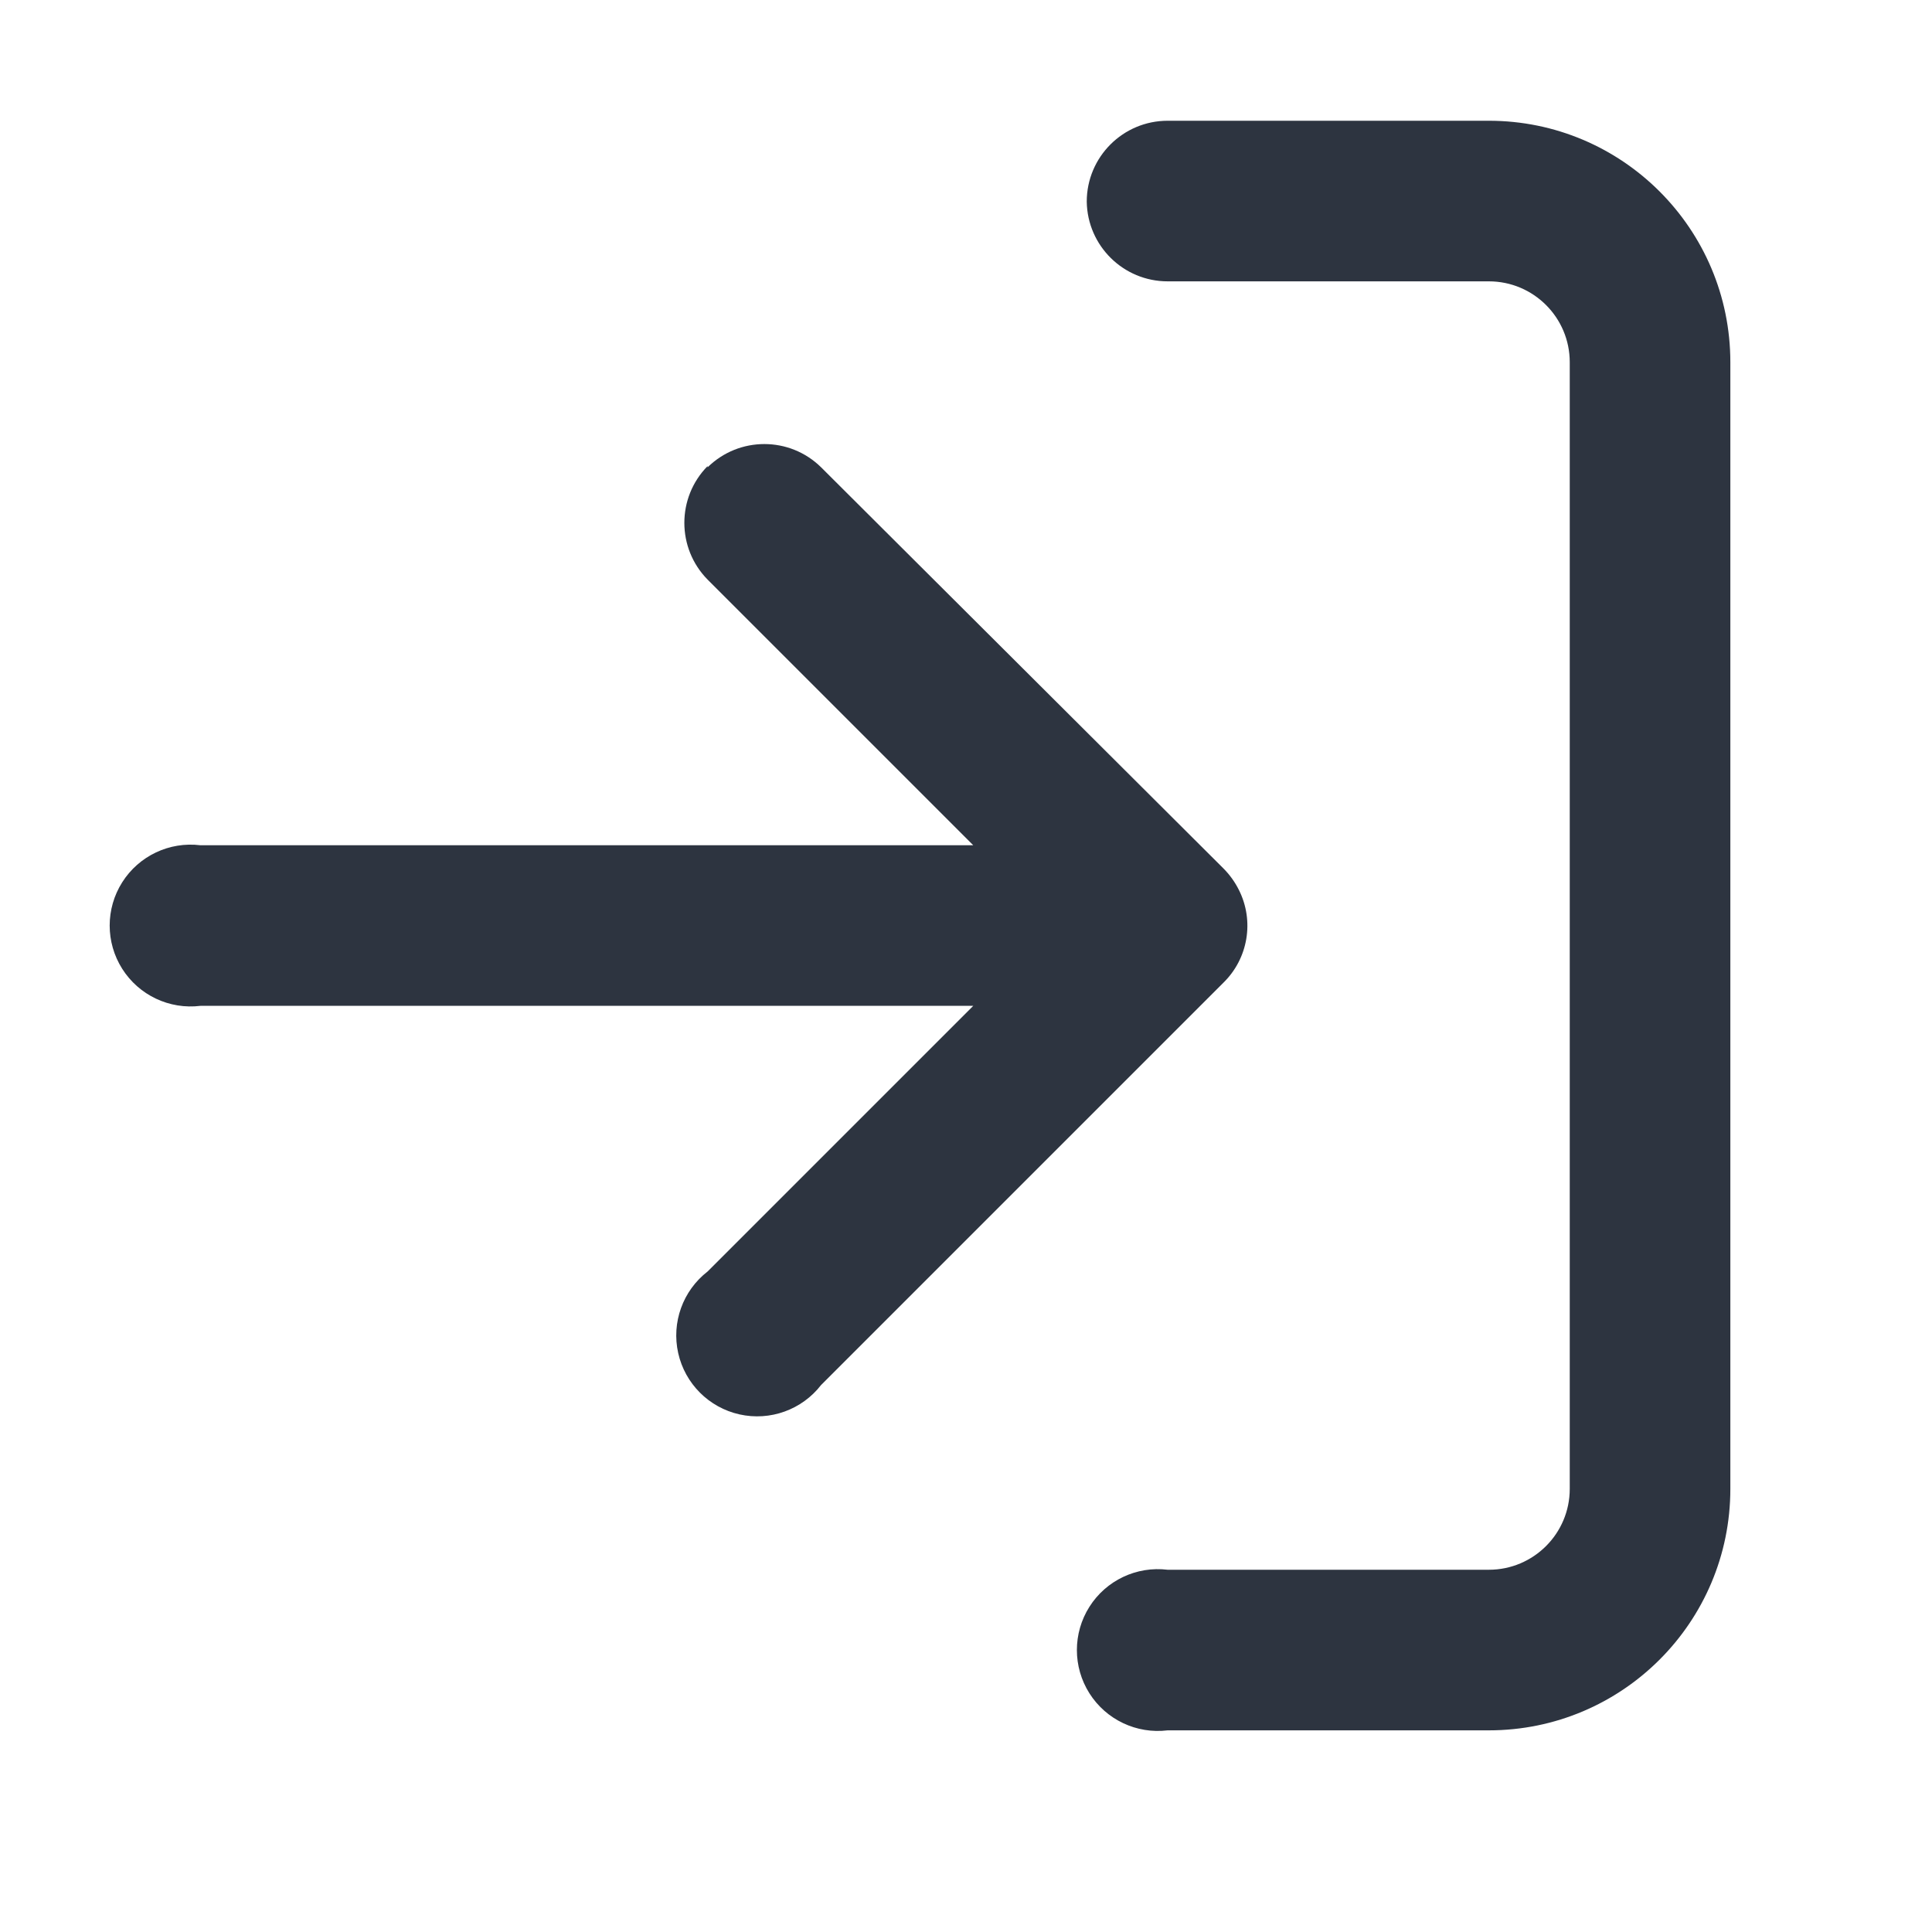
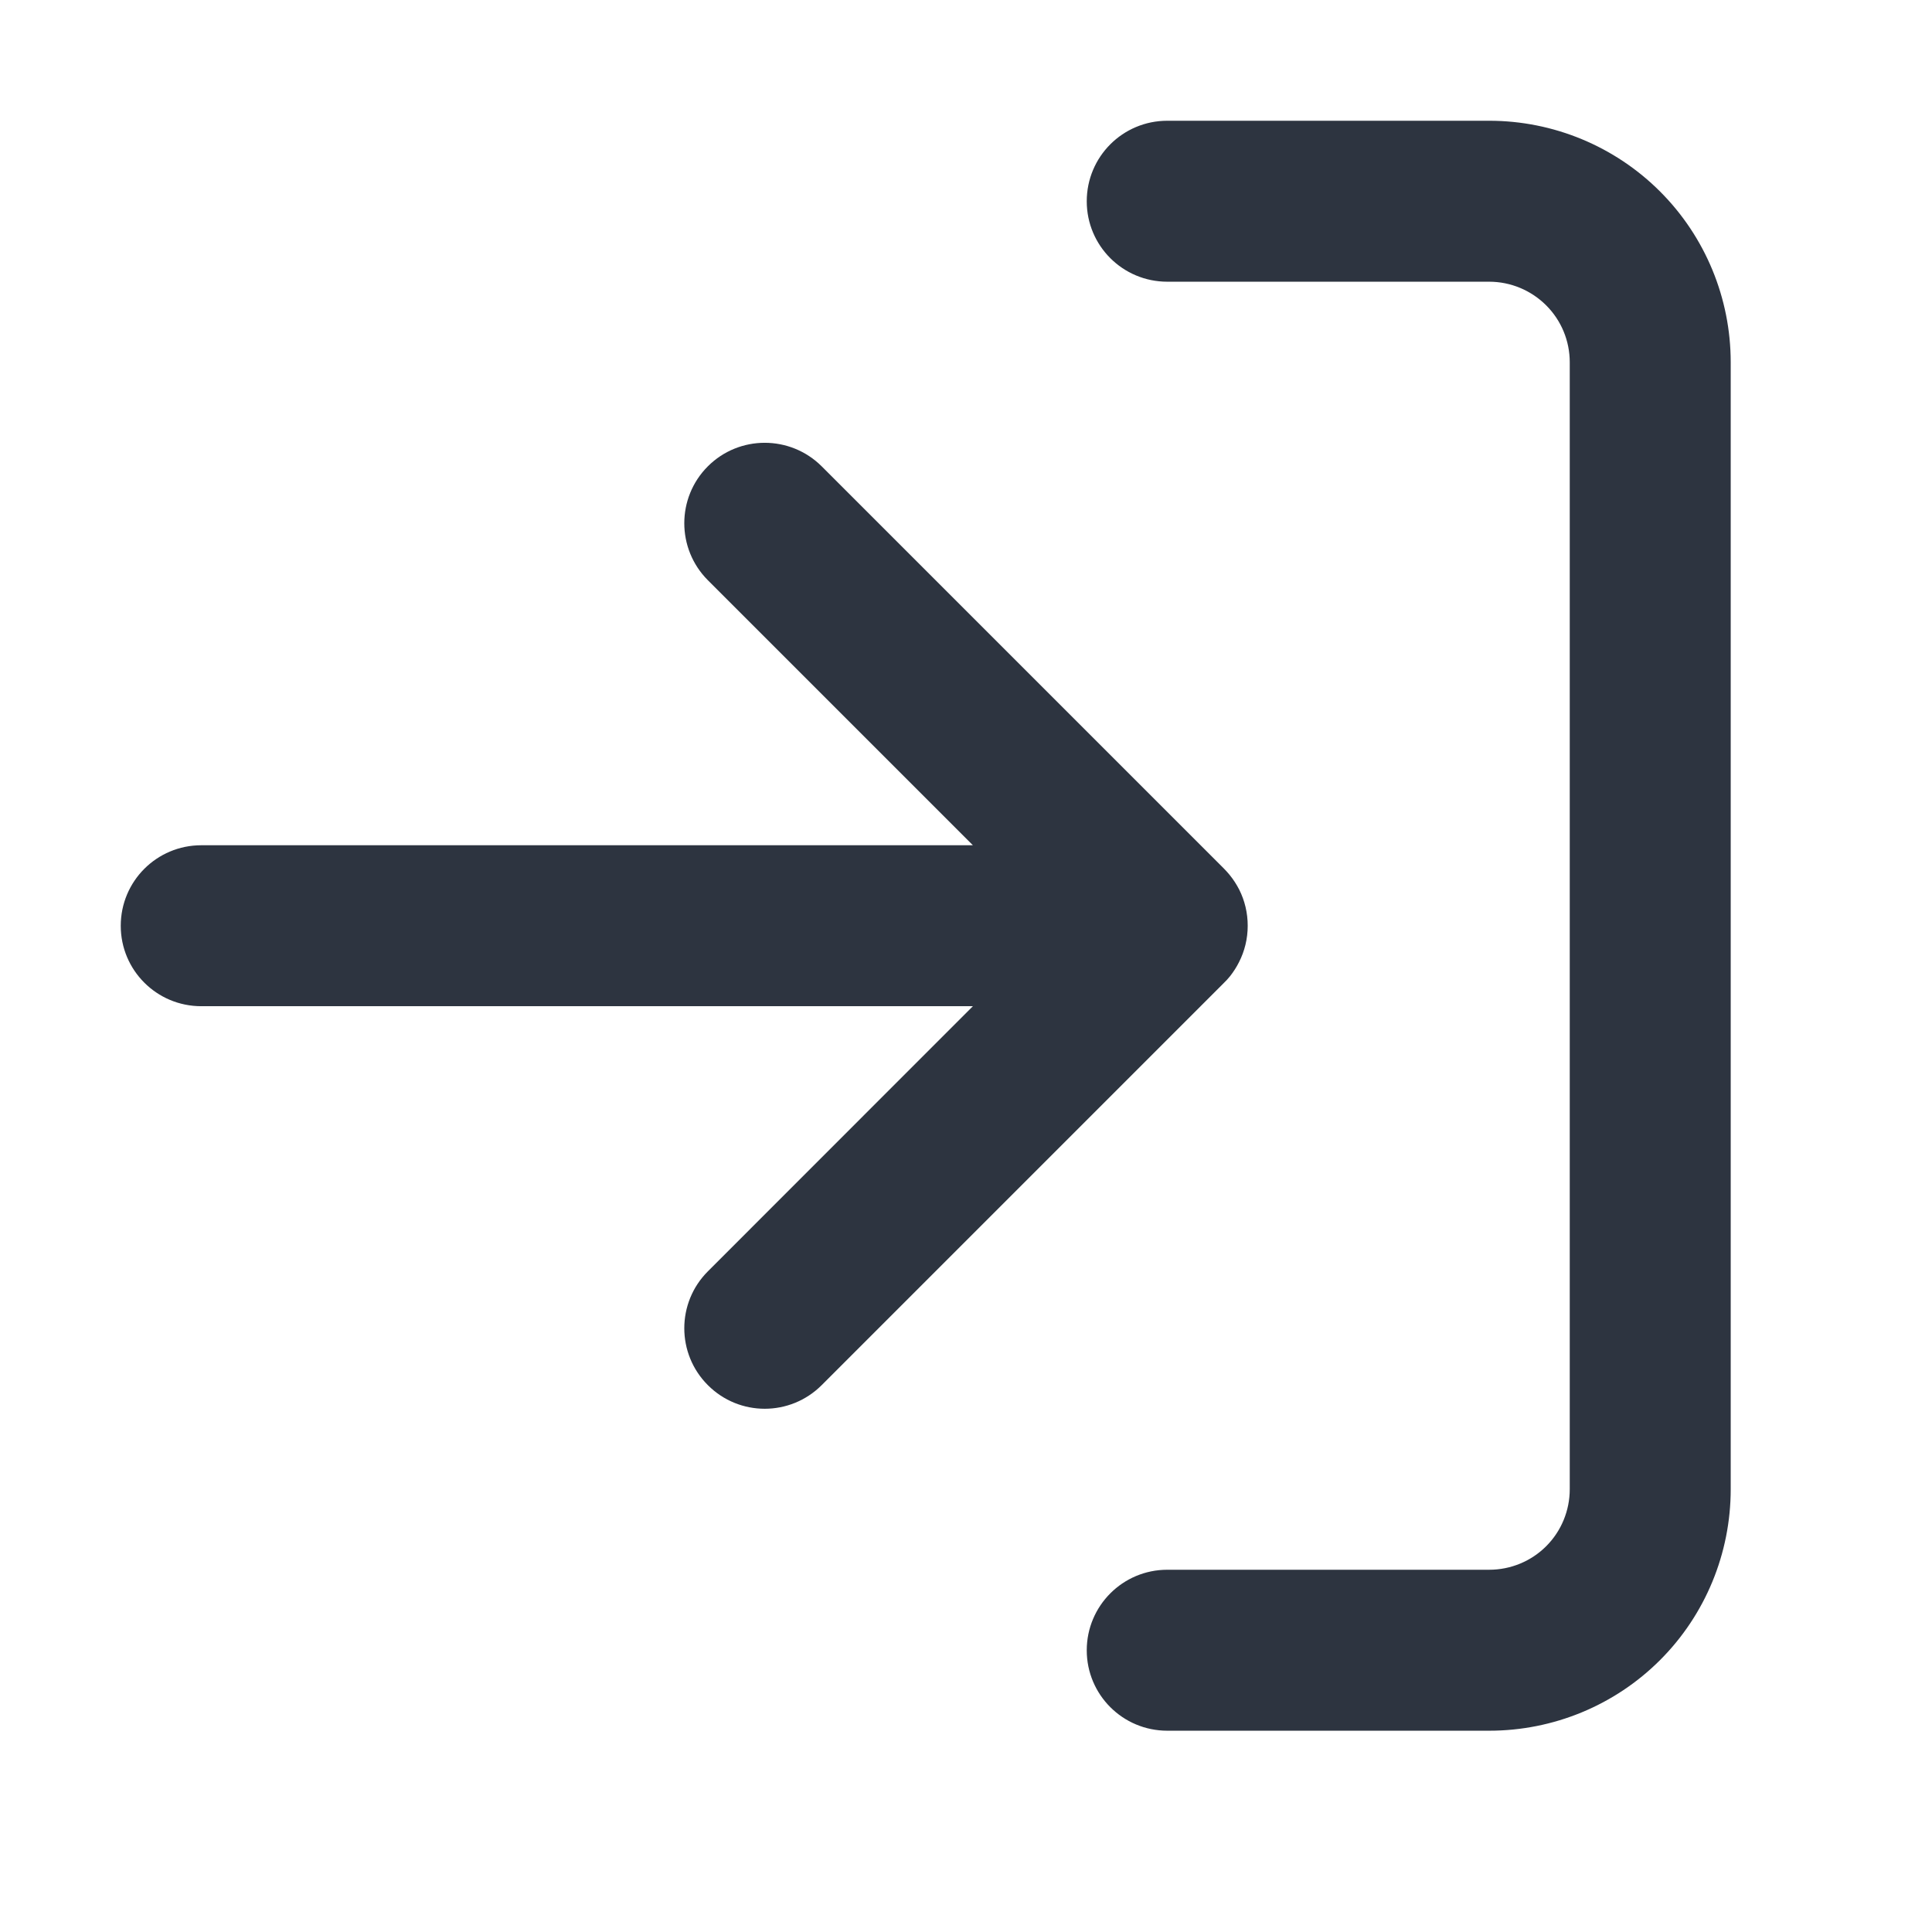
- <svg xmlns="http://www.w3.org/2000/svg" width="16" height="16" fill="none">
-   <path fill-rule="evenodd" clip-rule="evenodd" d="M9 1.67c0-.37.3-.67.67-.67h2.66a2 2 0 0 1 2 2v9.33a2 2 0 0 1-2 2H9.67a.67.67 0 1 1 0-1.33h2.66a.67.67 0 0 0 .67-.67V3a.67.67 0 0 0-.67-.67H9.67A.67.67 0 0 1 9 1.67Zm-3.14 2.2a.67.67 0 0 1 .94 0l3.33 3.32a.69.69 0 0 1 .13.18.66.66 0 0 1-.13.77L6.8 11.47a.67.67 0 1 1-.94-.94l2.2-2.2h-6.4a.67.67 0 1 1 0-1.33h6.4l-2.2-2.2a.67.67 0 0 1 0-.94Z" fill="#2D3440" />
+ <svg xmlns="http://www.w3.org/2000/svg" width="16" height="16" viewBox="0 0 16 16" fill="none">
+   <path fill-rule="evenodd" clip-rule="evenodd" d="M9 1.667C9 1.298 9.298 1 9.667 1H12.333C12.864 1 13.373 1.211 13.748 1.586C14.123 1.961 14.333 2.47 14.333 3V12.333C14.333 12.864 14.123 13.373 13.748 13.748C13.373 14.123 12.864 14.333 12.333 14.333H9.667C9.298 14.333 9 14.035 9 13.667C9 13.299 9.298 13 9.667 13H12.333C12.51 13 12.68 12.93 12.805 12.805C12.93 12.68 13 12.51 13 12.333V3C13 2.823 12.93 2.654 12.805 2.529C12.68 2.404 12.51 2.333 12.333 2.333H9.667C9.298 2.333 9 2.035 9 1.667ZM5.862 3.862C6.122 3.602 6.544 3.602 6.805 3.862L10.134 7.191C10.151 7.208 10.167 7.226 10.182 7.244C10.214 7.283 10.241 7.325 10.263 7.368C10.308 7.458 10.333 7.559 10.333 7.667C10.333 7.775 10.307 7.878 10.261 7.968C10.241 8.008 10.216 8.047 10.188 8.083C10.171 8.104 10.153 8.124 10.133 8.143L6.805 11.471C6.544 11.732 6.122 11.732 5.862 11.471C5.602 11.211 5.602 10.789 5.862 10.529L8.057 8.333H1.667C1.298 8.333 1 8.035 1 7.667C1 7.298 1.298 7 1.667 7H8.057L5.862 4.805C5.602 4.544 5.602 4.122 5.862 3.862Z" fill="#2D3440" />
</svg>
